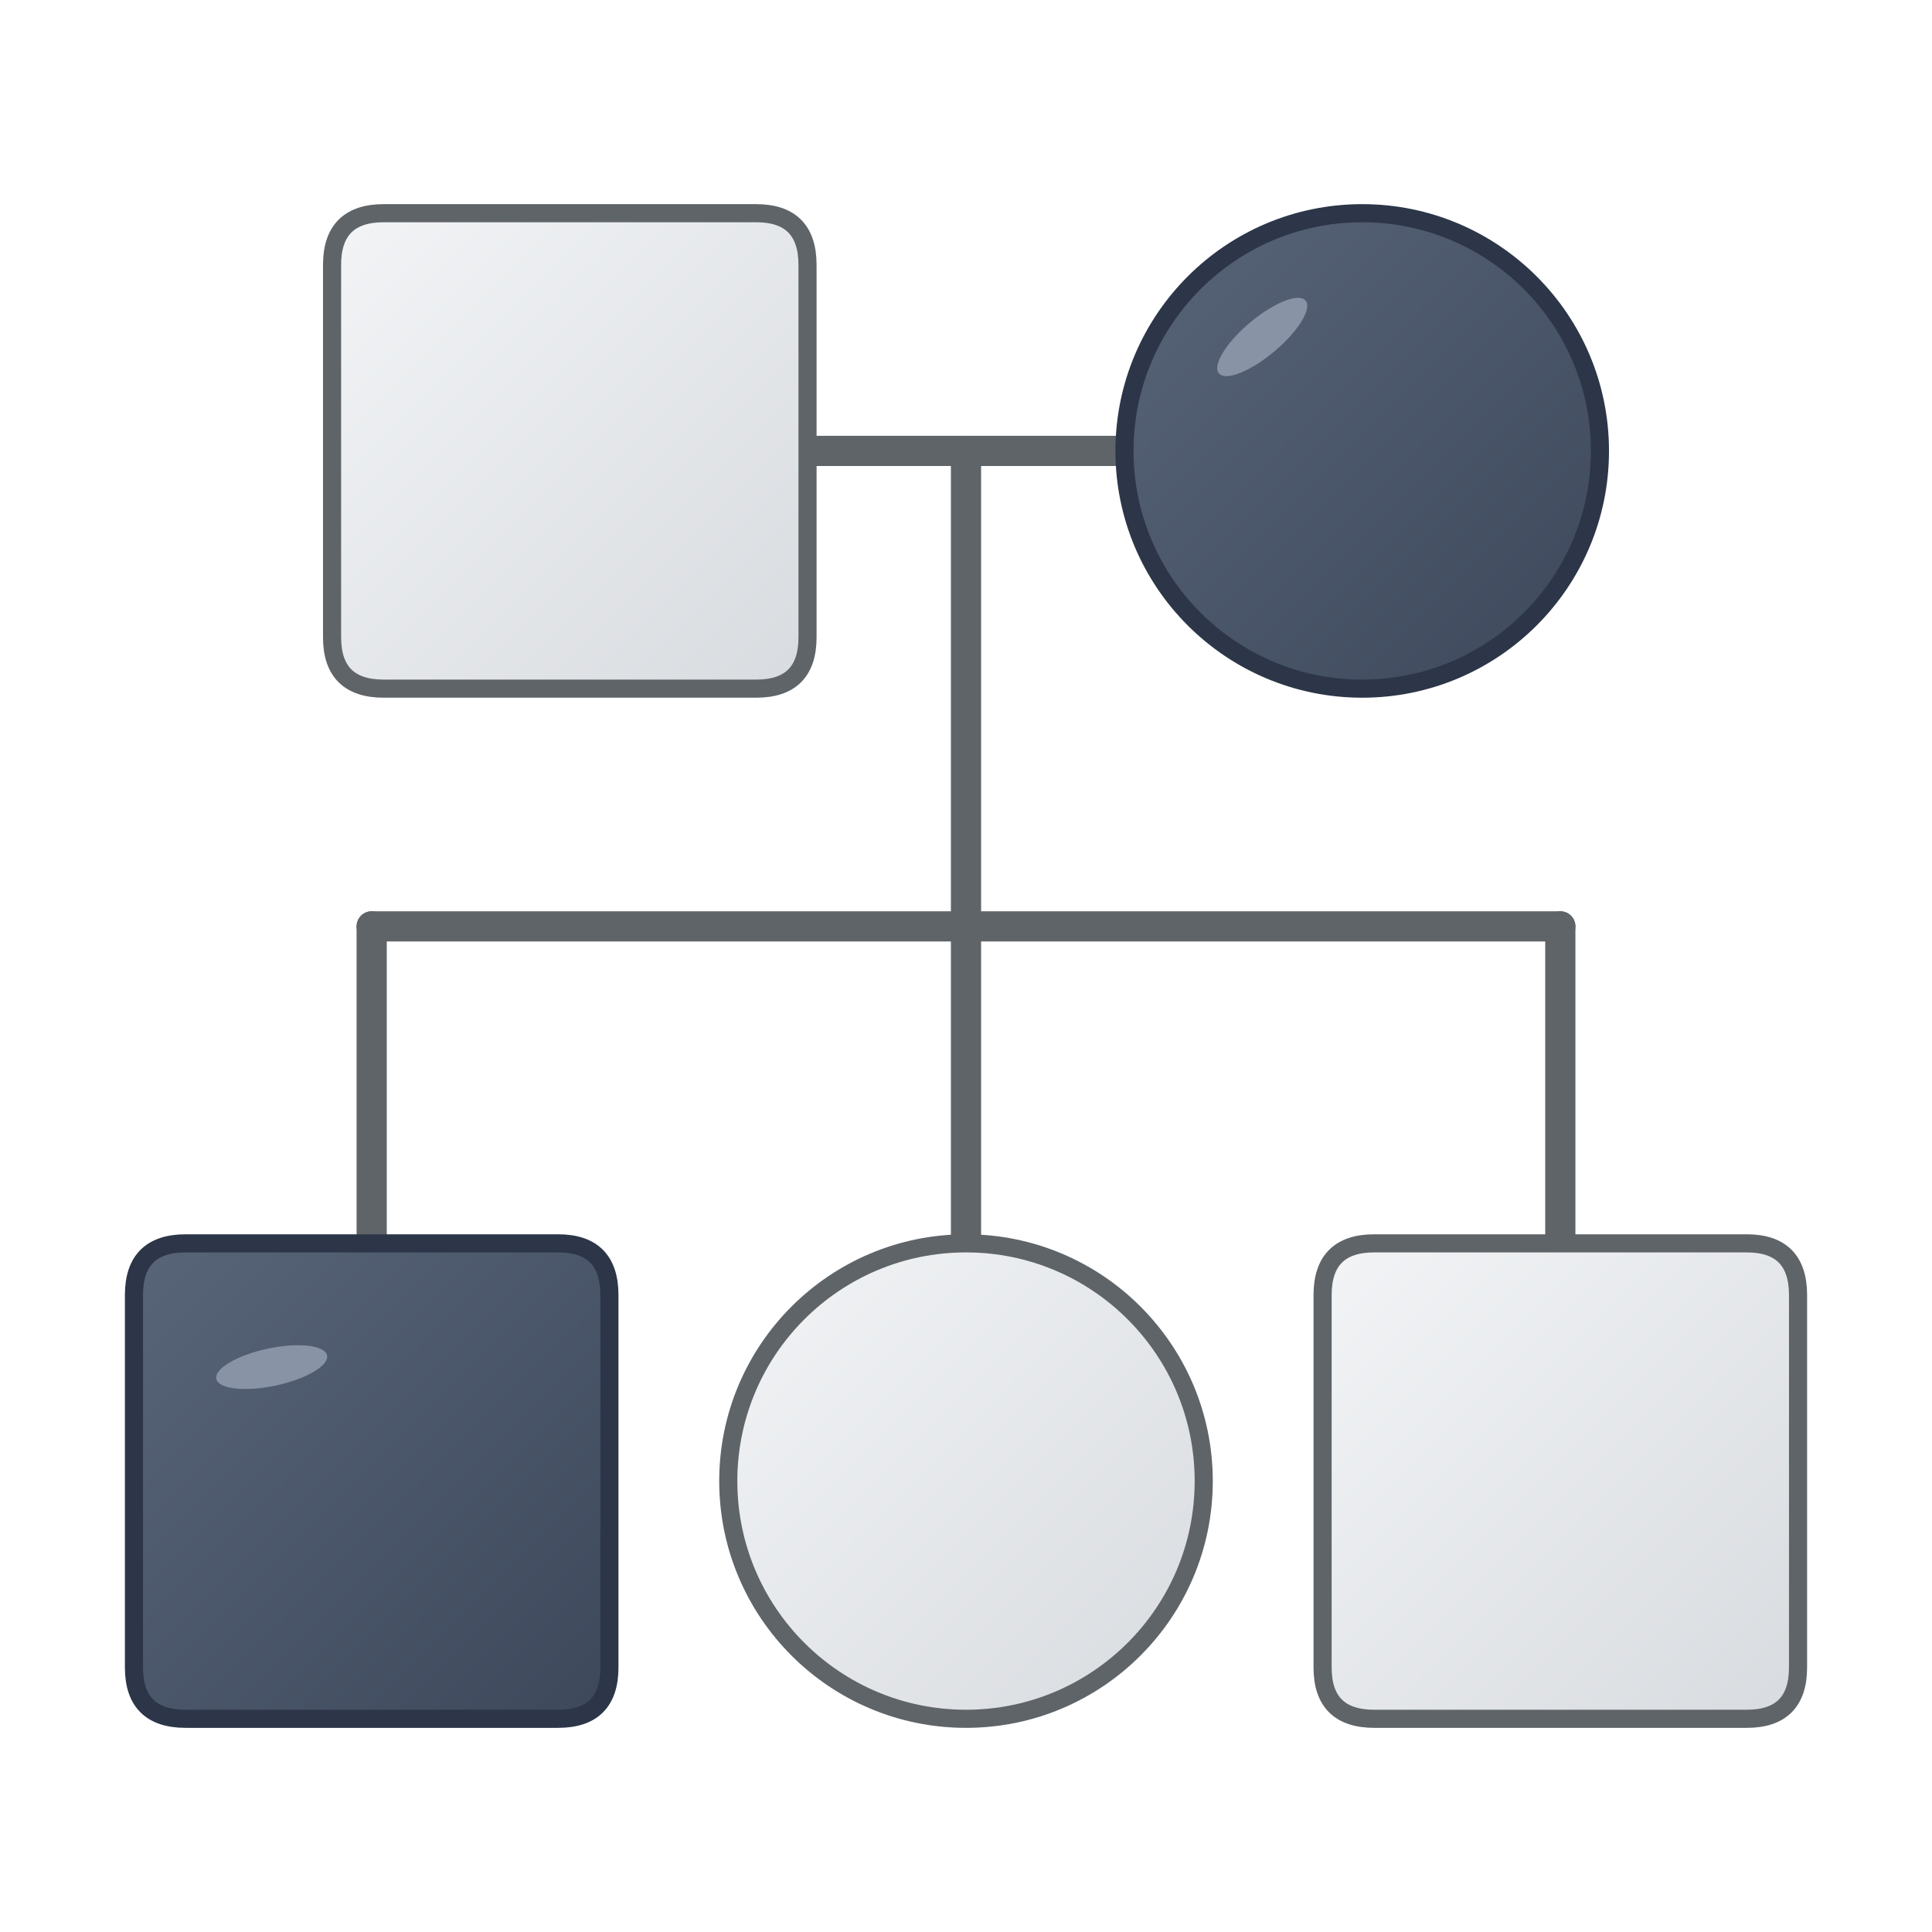
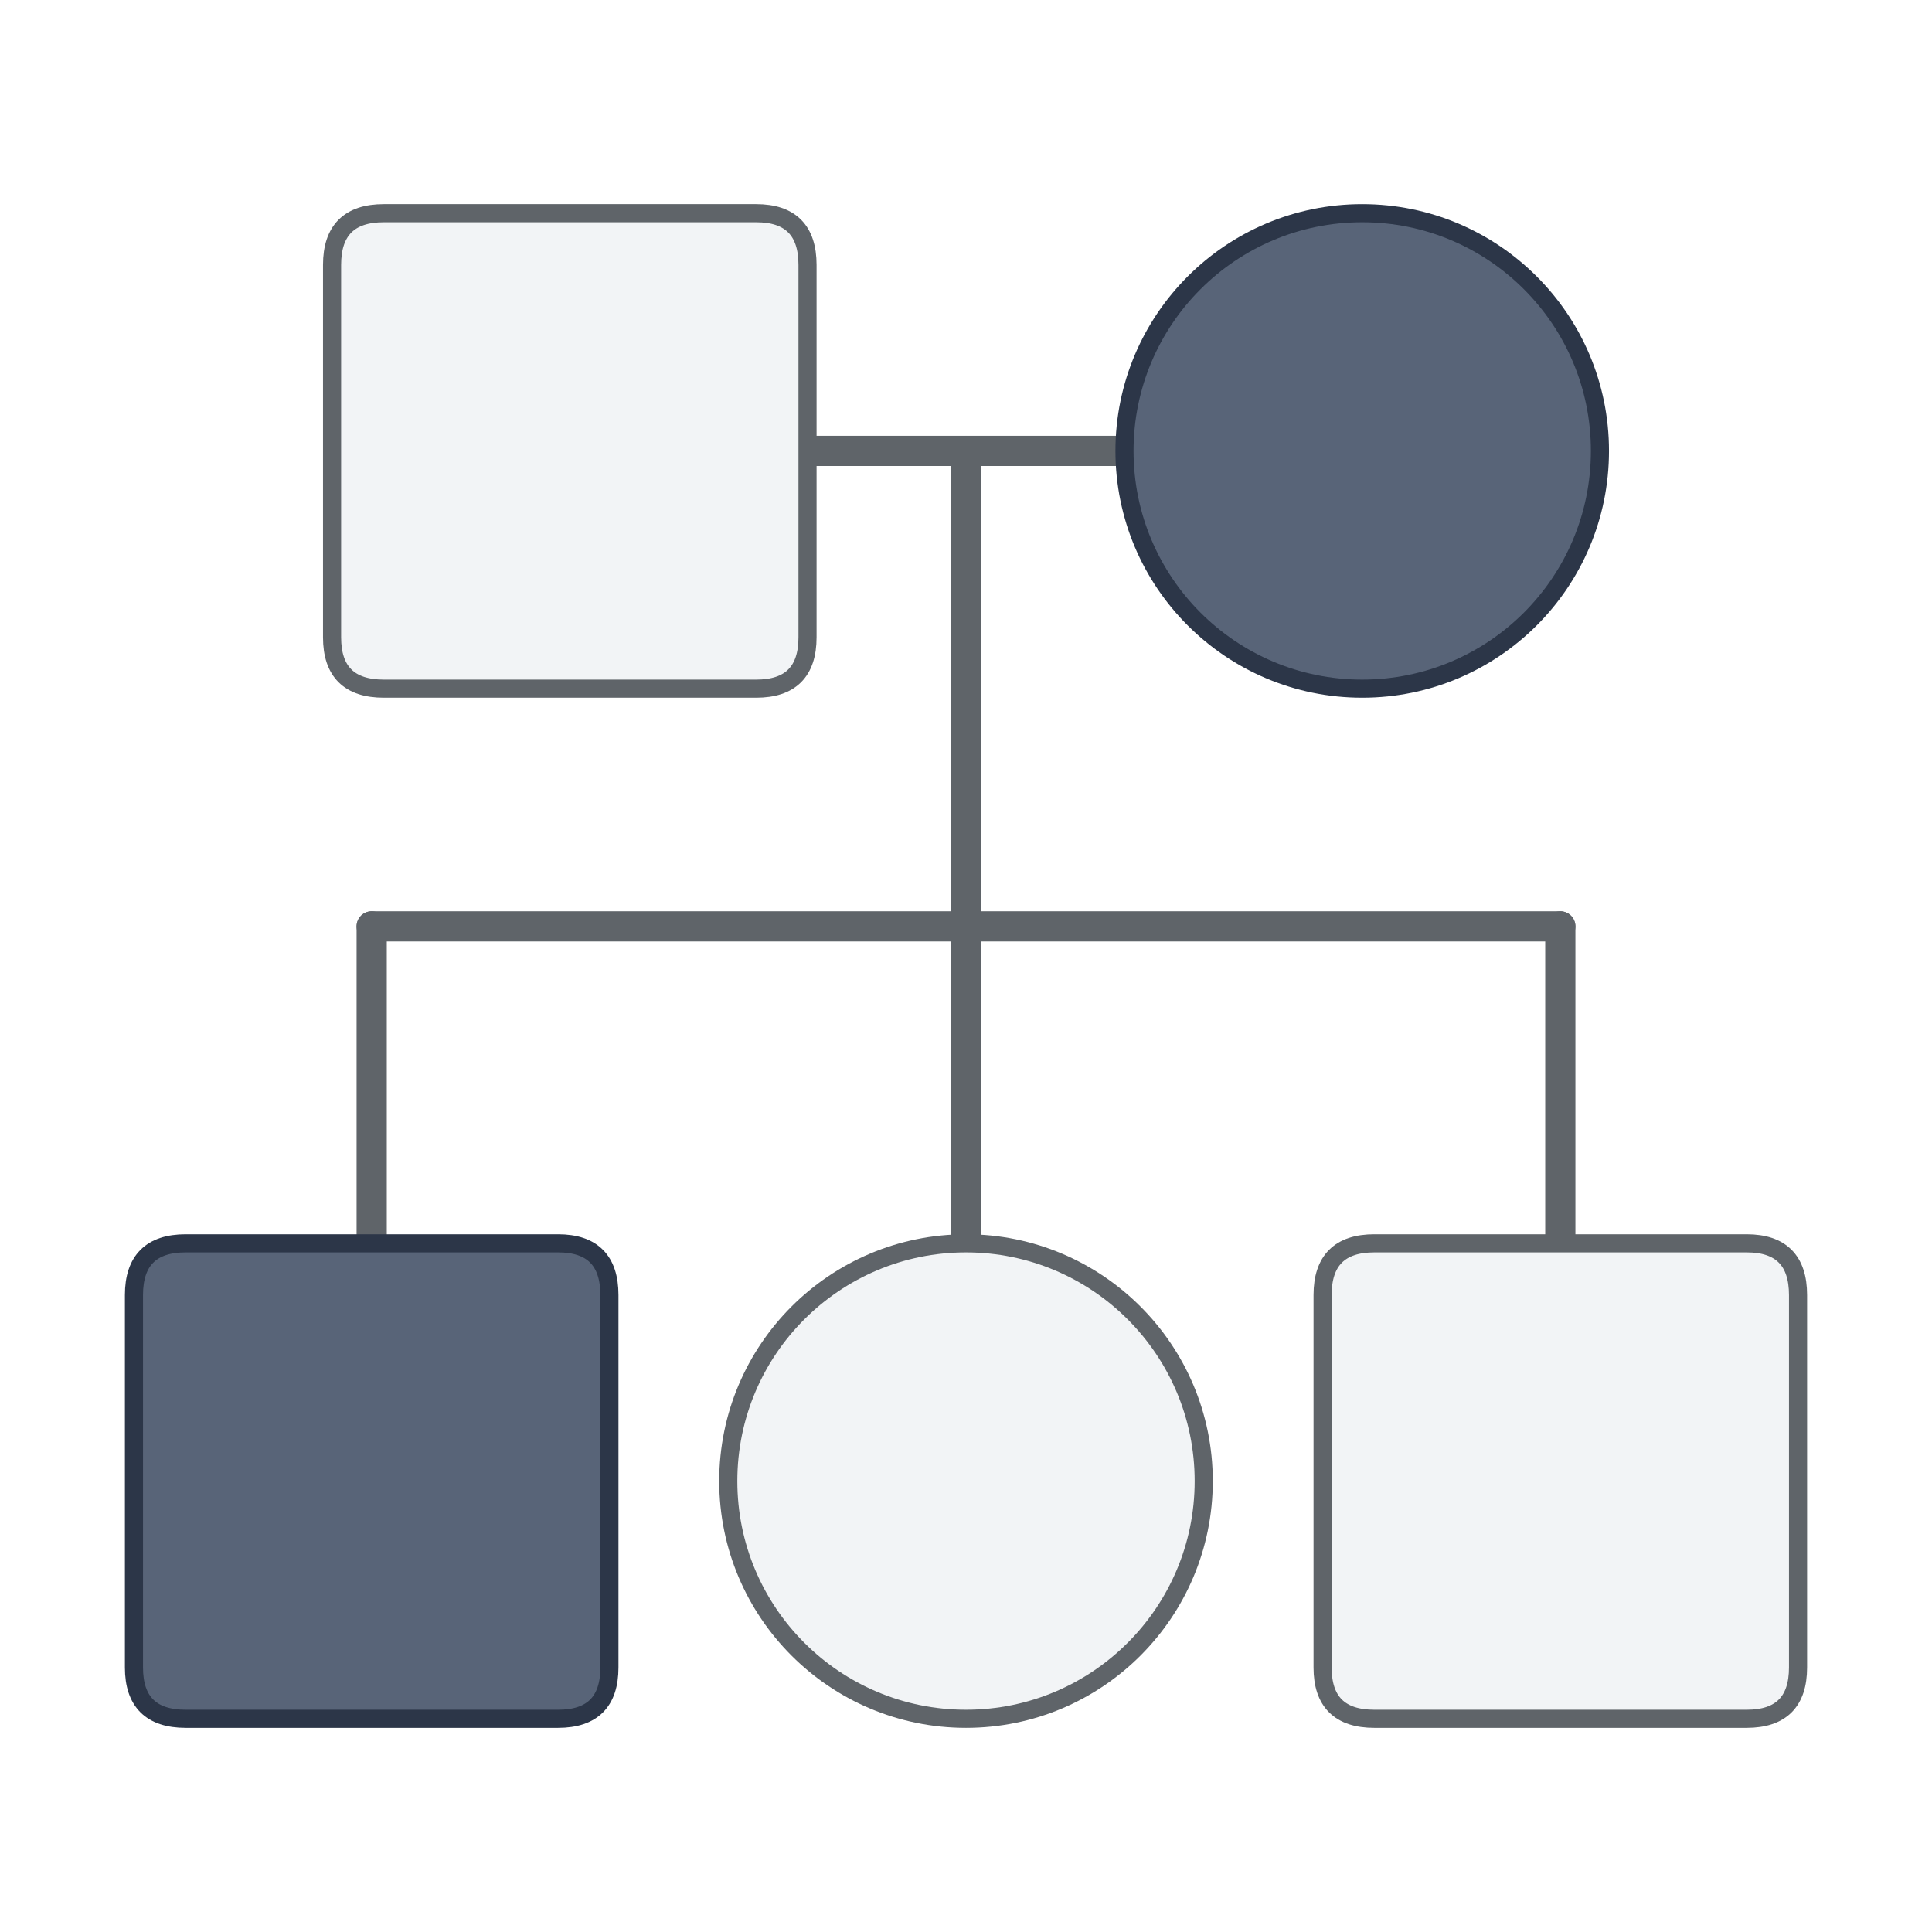
<svg xmlns="http://www.w3.org/2000/svg" viewBox="0 0 512 512" width="512" height="512">
-   <defs>
-     <linearGradient id="father-gradient" x1="88" y1="56.5" x2="214" y2="182.5" gradientUnits="userSpaceOnUse">
-       <stop offset="0" stop-color="#F2F4F6" />
-       <stop offset="1" stop-color="#D8DBDF" />
-     </linearGradient>
-     <linearGradient id="mother-gradient" x1="298" y1="56.5" x2="424" y2="182.5" gradientUnits="userSpaceOnUse">
-       <stop offset="0" stop-color="#586478" />
-       <stop offset="1" stop-color="#3D485B" />
-     </linearGradient>
-     <linearGradient id="son-affected-gradient" x1="35.5" y1="329.5" x2="161.5" y2="455.5" gradientUnits="userSpaceOnUse">
-       <stop offset="0" stop-color="#586478" />
-       <stop offset="1" stop-color="#3D485B" />
-     </linearGradient>
-     <linearGradient id="daughter-gradient" x1="193" y1="329.5" x2="319" y2="455.5" gradientUnits="userSpaceOnUse">
-       <stop offset="0" stop-color="#F2F4F6" />
-       <stop offset="1" stop-color="#D8DBDF" />
-     </linearGradient>
-     <linearGradient id="son-gradient" x1="350.5" y1="329.5" x2="476.5" y2="455.5" gradientUnits="userSpaceOnUse">
-       <stop offset="0" stop-color="#F2F4F6" />
-       <stop offset="1" stop-color="#D8DBDF" />
-     </linearGradient>
-   </defs>
+   <defs />
  <g id="lines">
    <path d="M214,119.5 L298,119.5" fill="none" stroke="#5F6469" stroke-width="8" stroke-linecap="round" stroke-linejoin="round" />
    <path d="M256,119.5 L256,245.5" fill="none" stroke="#5F6469" stroke-width="8" stroke-linecap="round" stroke-linejoin="round" />
    <path d="M98.5,245.5 L413.5,245.5" fill="none" stroke="#5F6469" stroke-width="8" stroke-linecap="round" stroke-linejoin="round" />
    <path d="M98.5,245.5 L98.5,329.5" fill="none" stroke="#5F6469" stroke-width="8" stroke-linecap="round" stroke-linejoin="round" />
    <path d="M256,245.5 L256,329.5" fill="none" stroke="#5F6469" stroke-width="8" stroke-linecap="round" stroke-linejoin="round" />
    <path d="M413.5,245.5 L413.5,329.5" fill="none" stroke="#5F6469" stroke-width="8" stroke-linecap="round" stroke-linejoin="round" />
  </g>
  <g id="father">
-     <path d="M88,70.2 Q88,56.5 101.7,56.5 L200.4,56.5 Q214,56.5 214,70.2 L214,168.9 Q214,182.5 200.4,182.5 L101.7,182.5 Q88,182.5 88,168.9 Z" fill="url(#father-gradient)" stroke="#5F6469" stroke-width="4.8" stroke-linejoin="round" />
+     <path d="M88,70.2 Q88,56.5 101.7,56.5 L200.4,56.5 Q214,56.5 214,70.2 L214,168.9 Q214,182.5 200.4,182.5 L101.7,182.5 Q88,182.5 88,168.9 Z" fill="#F2F4F6" stroke="#5F6469" stroke-width="4.8" stroke-linejoin="round" />
  </g>
  <g id="mother">
-     <circle cx="361" cy="119.5" r="63" fill="url(#mother-gradient)" stroke="#2C3648" stroke-width="4.8" stroke-linejoin="round" />
-     <ellipse cx="334.5" cy="89.3" rx="15" ry="5" transform="rotate(-40 334.5 89.3)" fill="#8893A5" />
+     <circle cx="361" cy="119.5" r="63" fill="#586478" stroke="#2C3648" stroke-width="4.8" stroke-linejoin="round" />
  </g>
  <g id="son-affected">
-     <path d="M35.5,343.2 Q35.5,329.5 49.2,329.5 L147.9,329.5 Q161.5,329.5 161.5,343.2 L161.5,441.9 Q161.5,455.5 147.9,455.5 L49.2,455.5 Q35.5,455.5 35.5,441.9 Z" fill="url(#son-affected-gradient)" stroke="#2C3648" stroke-width="4.8" stroke-linejoin="round" />
-     <ellipse cx="72" cy="362.3" rx="15" ry="5" transform="rotate(-12 72 362.3)" fill="#8893A5" />
+     <path d="M35.5,343.2 Q35.5,329.5 49.2,329.5 L147.9,329.5 Q161.5,329.5 161.5,343.2 L161.5,441.9 Q161.5,455.5 147.9,455.5 L49.2,455.5 Q35.5,455.5 35.5,441.9 Z" fill="#586478" stroke="#2C3648" stroke-width="4.8" stroke-linejoin="round" />
  </g>
  <g id="daughter">
-     <circle cx="256" cy="392.5" r="63" fill="url(#daughter-gradient)" stroke="#5F6469" stroke-width="4.8" stroke-linejoin="round" />
+     <circle cx="256" cy="392.5" r="63" fill="#F2F4F6" stroke="#5F6469" stroke-width="4.8" stroke-linejoin="round" />
  </g>
  <g id="son">
-     <path d="M350.5,343.2 Q350.5,329.5 364.2,329.5 L462.9,329.5 Q476.5,329.5 476.5,343.2 L476.5,441.9 Q476.5,455.5 462.9,455.5 L364.2,455.5 Q350.5,455.5 350.5,441.9 Z" fill="url(#son-gradient)" stroke="#5F6469" stroke-width="4.8" stroke-linejoin="round" />
+     <path d="M350.5,343.2 Q350.5,329.5 364.2,329.5 L462.9,329.5 Q476.5,329.5 476.5,343.2 L476.5,441.9 Q476.5,455.5 462.9,455.5 L364.2,455.5 Q350.5,455.5 350.5,441.9 Z" fill="#F2F4F6" stroke="#5F6469" stroke-width="4.8" stroke-linejoin="round" />
  </g>
</svg>
